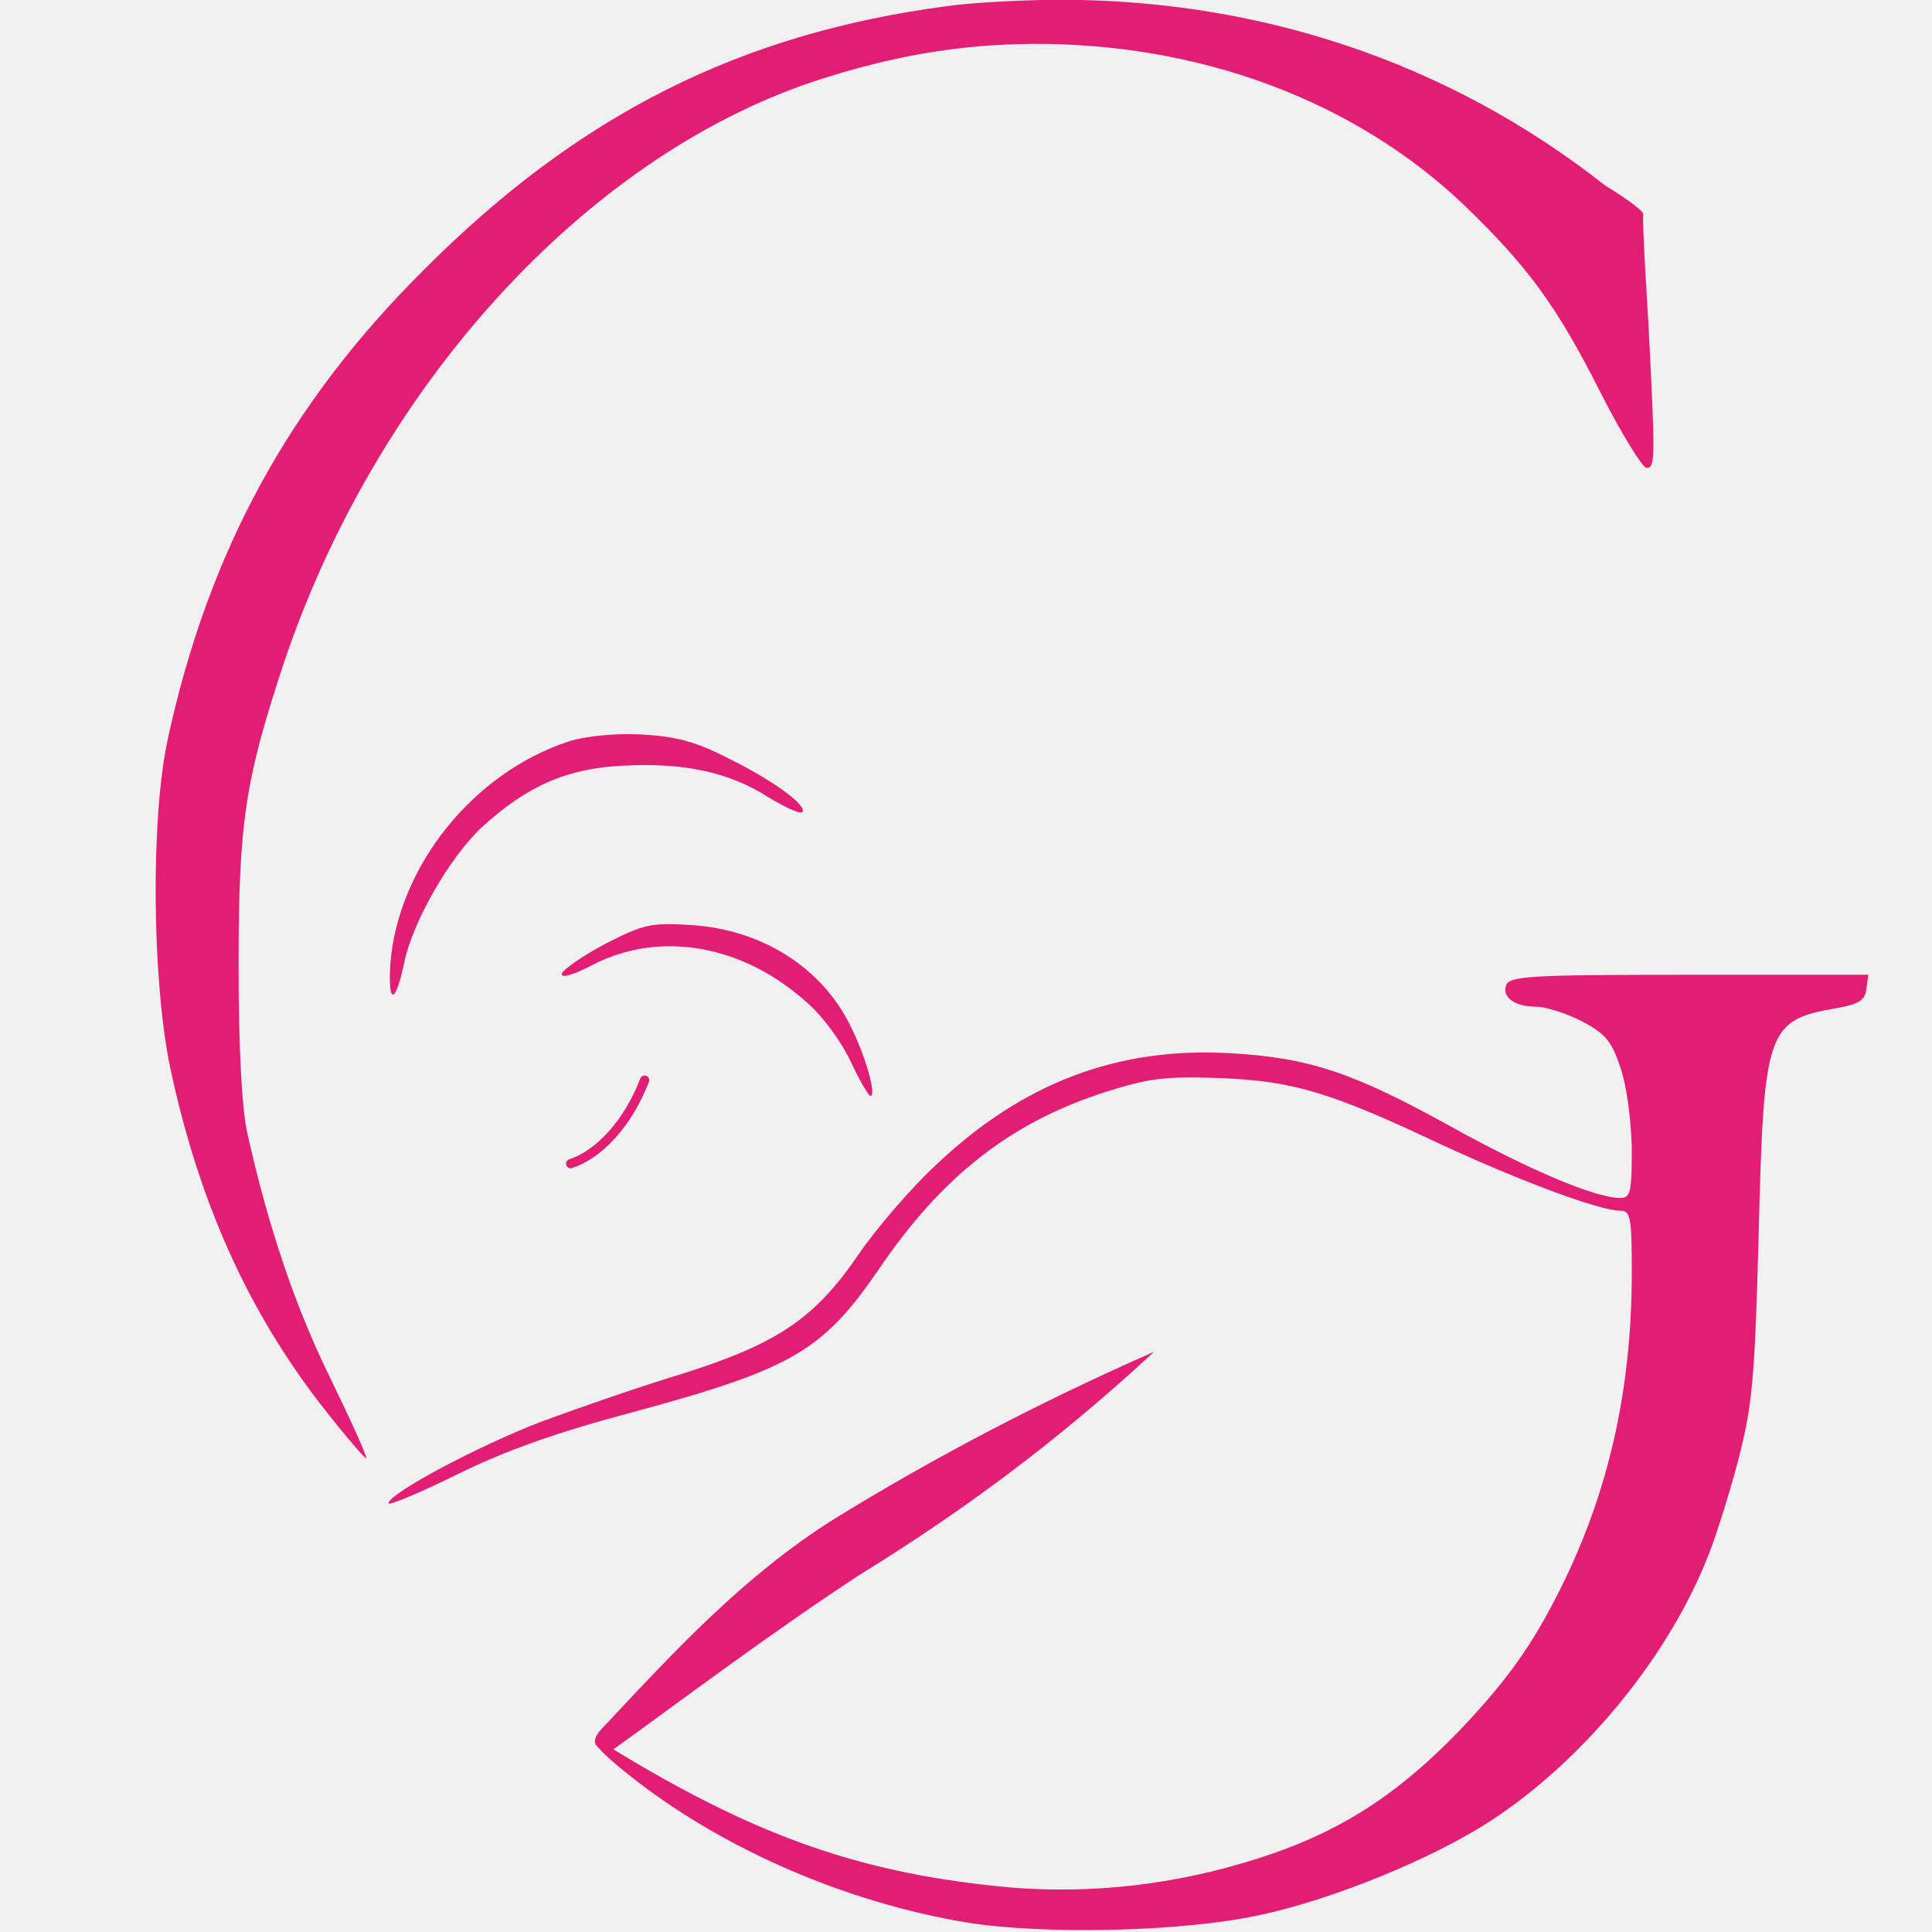
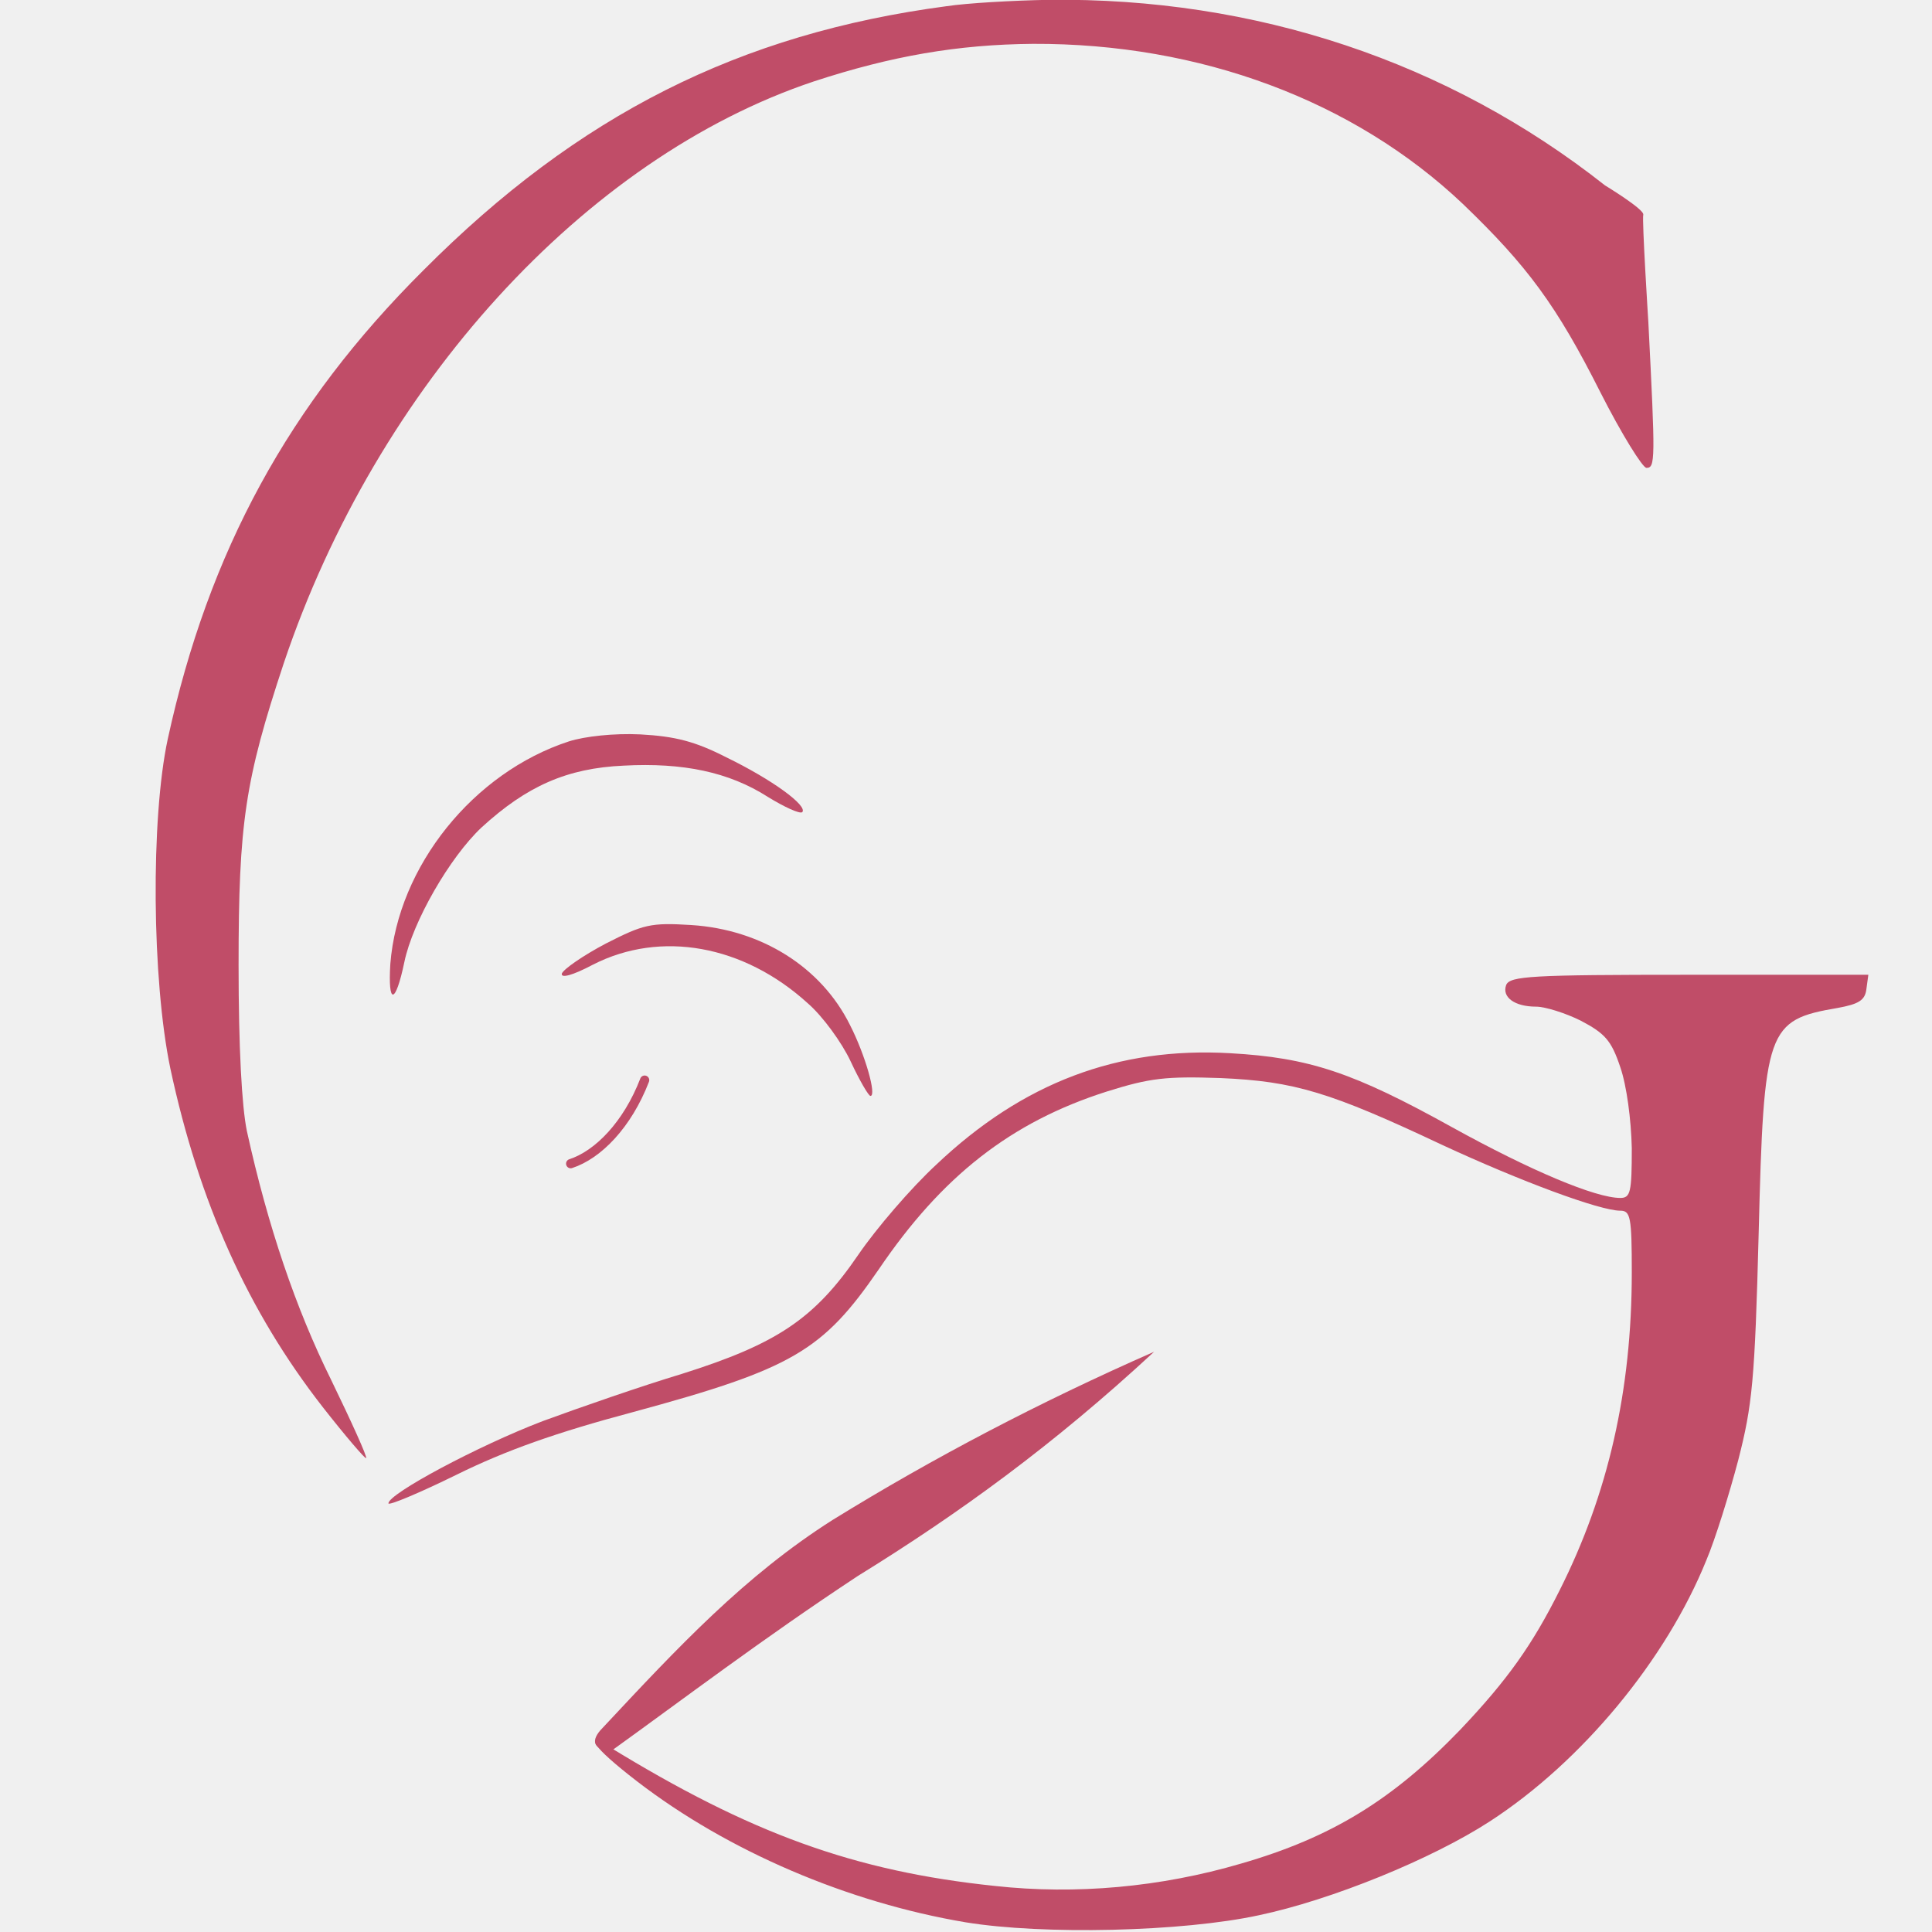
<svg xmlns="http://www.w3.org/2000/svg" width="512" height="512" viewBox="-9 0 303 303" fill="none" role="img" aria-labelledby="favicon-title">\n<g clip-path="url(#clip0_22_10)">
-     <path d="M139.417 0.976C107.017 5.276 81.717 17.976 57.417 42.376C36.317 63.376 23.717 86.476 17.317 115.876C14.617 128.376 14.817 153.676 17.717 167.576C22.217 188.576 29.917 205.676 41.617 220.676C45.217 225.276 48.317 228.876 48.417 228.676C48.617 228.476 46.117 222.976 42.917 216.376C37.417 205.276 33.017 192.376 29.717 177.376C28.917 173.476 28.417 164.276 28.417 151.376C28.417 129.076 29.417 122.376 35.517 103.976C50.117 60.576 82.717 24.776 118.617 12.776C130.817 8.776 141.217 6.976 153.017 6.876C179.217 6.776 203.317 15.776 220.417 31.976C230.517 41.676 235.117 47.876 242.017 61.576C245.317 68.076 248.617 73.376 249.217 73.376C250.617 73.376 250.617 72.176 249.517 50.576C249.517 50.576 248.5 34.5 248.717 33.676C248.933 32.851 242.717 29.076 242.717 29.076C218.117 9.676 187.917 -0.424 155.417 -0.024C149.917 0.076 142.717 0.476 139.417 0.976Z" fill="#E11D74" />
-     <path d="M80.217 116.276C65.217 121.176 53.417 135.876 52.217 151.176C51.817 157.676 53.017 157.576 54.417 150.876C55.717 144.576 61.517 134.476 66.517 129.776C73.617 123.276 79.917 120.476 88.817 120.076C98.117 119.576 105.317 121.076 111.417 124.976C114.017 126.576 116.417 127.676 116.817 127.376C117.717 126.376 112.117 122.276 104.917 118.776C100.017 116.276 96.917 115.476 91.417 115.176C87.317 114.976 82.717 115.476 80.217 116.276Z" fill="#E11D74" />
-     <path d="M86.017 147.976C82.417 149.876 79.417 151.976 79.117 152.676C78.917 153.476 80.817 152.976 84.017 151.276C94.617 145.876 107.617 148.176 117.717 157.376C120.017 159.376 123.017 163.476 124.417 166.476C125.817 169.476 127.217 171.876 127.517 171.876C128.517 171.876 126.717 165.476 124.317 160.776C119.817 151.676 110.417 145.776 99.417 145.076C93.017 144.676 91.917 144.976 86.017 147.976Z" fill="#E11D74" />
-     <path d="M227.217 154.476C226.517 156.376 228.517 157.876 231.917 157.876C233.317 157.876 236.517 158.876 238.917 160.076C242.717 162.076 243.717 163.176 245.117 167.376C246.117 170.276 246.817 175.576 246.917 180.076C246.917 186.976 246.717 187.876 245.117 187.876C241.217 187.876 231.017 183.576 218.717 176.776C203.217 168.176 196.317 165.876 183.917 165.176C166.317 164.176 151.417 169.776 137.817 182.676C133.917 186.276 128.417 192.676 125.617 196.776C118.717 206.876 112.817 210.776 97.917 215.476C91.617 217.376 81.817 220.776 76.117 222.876C65.917 226.776 51.917 234.276 51.917 235.776C51.917 236.176 56.717 234.176 62.617 231.276C70.317 227.476 78.217 224.676 90.217 221.476C115.317 214.676 120.017 211.876 128.817 199.076C138.717 184.476 149.517 175.976 164.617 171.176C171.317 169.076 173.817 168.776 182.417 169.076C194.017 169.576 199.617 171.276 217.217 179.576C229.517 185.276 241.917 189.876 245.117 189.876C246.717 189.876 246.917 190.876 246.917 199.576C246.917 218.076 243.217 234.276 235.617 249.376C231.317 257.976 227.417 263.476 220.017 271.276C209.417 282.276 199.817 288.176 185.617 292.276C173.017 295.976 159.717 297.176 147.017 295.776C125.017 293.476 108.717 287.576 86.417 273.876C83 272 83.517 273.676 90.917 279.376C105.217 290.376 124.017 298.376 142.417 301.476C154.617 303.476 176.417 302.976 188.417 300.376C199.817 297.976 215.517 291.576 224.617 285.676C239.117 276.276 252.317 260.276 258.617 244.676C260.017 241.376 262.217 234.276 263.617 228.976C265.817 220.376 266.217 216.576 266.817 193.376C267.617 161.276 268.117 159.976 279.217 158.076C282.517 157.476 283.517 156.876 283.717 155.076L284.017 152.876H255.917C231.117 152.876 227.817 153.076 227.217 154.476Z" fill="#E11D74" />
-     <path d="M85.5 271C97.36 258.305 107.76 247.156 121.596 238.367C137.409 228.602 154.21 219.812 172 212C156.187 226.648 141.362 237.391 125.549 247.156C110.725 256.922 97.876 266.688 87.005 274.5C84.04 274.5 83.5 273 85.5 271Z" fill="#E11D74" />
-     <path d="M80.5 182.5C84.8 181.1 89.4 176.4 92.1 169.4" stroke="#E11D74" stroke-width="1.45" stroke-linecap="round" />
+     <path d="M139.417 0.976C107.017 5.276 81.717 17.976 57.417 42.376C36.317 63.376 23.717 86.476 17.317 115.876C14.617 128.376 14.817 153.676 17.717 167.576C22.217 188.576 29.917 205.676 41.617 220.676C45.217 225.276 48.317 228.876 48.417 228.676C48.617 228.476 46.117 222.976 42.917 216.376C37.417 205.276 33.017 192.376 29.717 177.376C28.917 173.476 28.417 164.276 28.417 151.376C28.417 129.076 29.417 122.376 35.517 103.976C50.117 60.576 82.717 24.776 118.617 12.776C130.817 8.776 141.217 6.976 153.017 6.876C179.217 6.776 203.317 15.776 220.417 31.976C230.517 41.676 235.117 47.876 242.017 61.576C245.317 68.076 248.617 73.376 249.217 73.376C250.617 73.376 250.617 72.176 249.517 50.576C249.517 50.576 248.5 34.5 248.717 33.676C248.933 32.851 242.717 29.076 242.717 29.076C218.117 9.676 187.917 -0.424 155.417 -0.024C149.917 0.076 142.717 0.476 139.417 0.976Z" fill="#C04D68" />
+     <path d="M80.217 116.276C65.217 121.176 53.417 135.876 52.217 151.176C51.817 157.676 53.017 157.576 54.417 150.876C55.717 144.576 61.517 134.476 66.517 129.776C73.617 123.276 79.917 120.476 88.817 120.076C98.117 119.576 105.317 121.076 111.417 124.976C114.017 126.576 116.417 127.676 116.817 127.376C117.717 126.376 112.117 122.276 104.917 118.776C100.017 116.276 96.917 115.476 91.417 115.176C87.317 114.976 82.717 115.476 80.217 116.276Z" fill="#C04D68" />
+     <path d="M86.017 147.976C82.417 149.876 79.417 151.976 79.117 152.676C78.917 153.476 80.817 152.976 84.017 151.276C94.617 145.876 107.617 148.176 117.717 157.376C120.017 159.376 123.017 163.476 124.417 166.476C125.817 169.476 127.217 171.876 127.517 171.876C128.517 171.876 126.717 165.476 124.317 160.776C119.817 151.676 110.417 145.776 99.417 145.076C93.017 144.676 91.917 144.976 86.017 147.976Z" fill="#C04D68" />
+     <path d="M227.217 154.476C226.517 156.376 228.517 157.876 231.917 157.876C233.317 157.876 236.517 158.876 238.917 160.076C242.717 162.076 243.717 163.176 245.117 167.376C246.117 170.276 246.817 175.576 246.917 180.076C246.917 186.976 246.717 187.876 245.117 187.876C241.217 187.876 231.017 183.576 218.717 176.776C203.217 168.176 196.317 165.876 183.917 165.176C166.317 164.176 151.417 169.776 137.817 182.676C133.917 186.276 128.417 192.676 125.617 196.776C118.717 206.876 112.817 210.776 97.917 215.476C91.617 217.376 81.817 220.776 76.117 222.876C65.917 226.776 51.917 234.276 51.917 235.776C51.917 236.176 56.717 234.176 62.617 231.276C70.317 227.476 78.217 224.676 90.217 221.476C115.317 214.676 120.017 211.876 128.817 199.076C138.717 184.476 149.517 175.976 164.617 171.176C171.317 169.076 173.817 168.776 182.417 169.076C194.017 169.576 199.617 171.276 217.217 179.576C229.517 185.276 241.917 189.876 245.117 189.876C246.717 189.876 246.917 190.876 246.917 199.576C246.917 218.076 243.217 234.276 235.617 249.376C231.317 257.976 227.417 263.476 220.017 271.276C209.417 282.276 199.817 288.176 185.617 292.276C173.017 295.976 159.717 297.176 147.017 295.776C125.017 293.476 108.717 287.576 86.417 273.876C83 272 83.517 273.676 90.917 279.376C105.217 290.376 124.017 298.376 142.417 301.476C154.617 303.476 176.417 302.976 188.417 300.376C199.817 297.976 215.517 291.576 224.617 285.676C239.117 276.276 252.317 260.276 258.617 244.676C260.017 241.376 262.217 234.276 263.617 228.976C265.817 220.376 266.217 216.576 266.817 193.376C267.617 161.276 268.117 159.976 279.217 158.076C282.517 157.476 283.517 156.876 283.717 155.076L284.017 152.876H255.917C231.117 152.876 227.817 153.076 227.217 154.476Z" fill="#C04D68" />
+     <path d="M85.5 271C97.36 258.305 107.76 247.156 121.596 238.367C137.409 228.602 154.21 219.812 172 212C156.187 226.648 141.362 237.391 125.549 247.156C110.725 256.922 97.876 266.688 87.005 274.5C84.04 274.5 83.5 273 85.5 271Z" fill="#C04D68" />
+     <path d="M80.5 182.5C84.8 181.1 89.4 176.4 92.1 169.4" stroke="#C04D68" stroke-width="1.45" stroke-linecap="round" />
  </g>
  <defs>
    <clipPath id="clip0_22_10">
      <rect width="284.056" height="302.667" fill="white" />
    </clipPath>
  </defs>
</svg>
